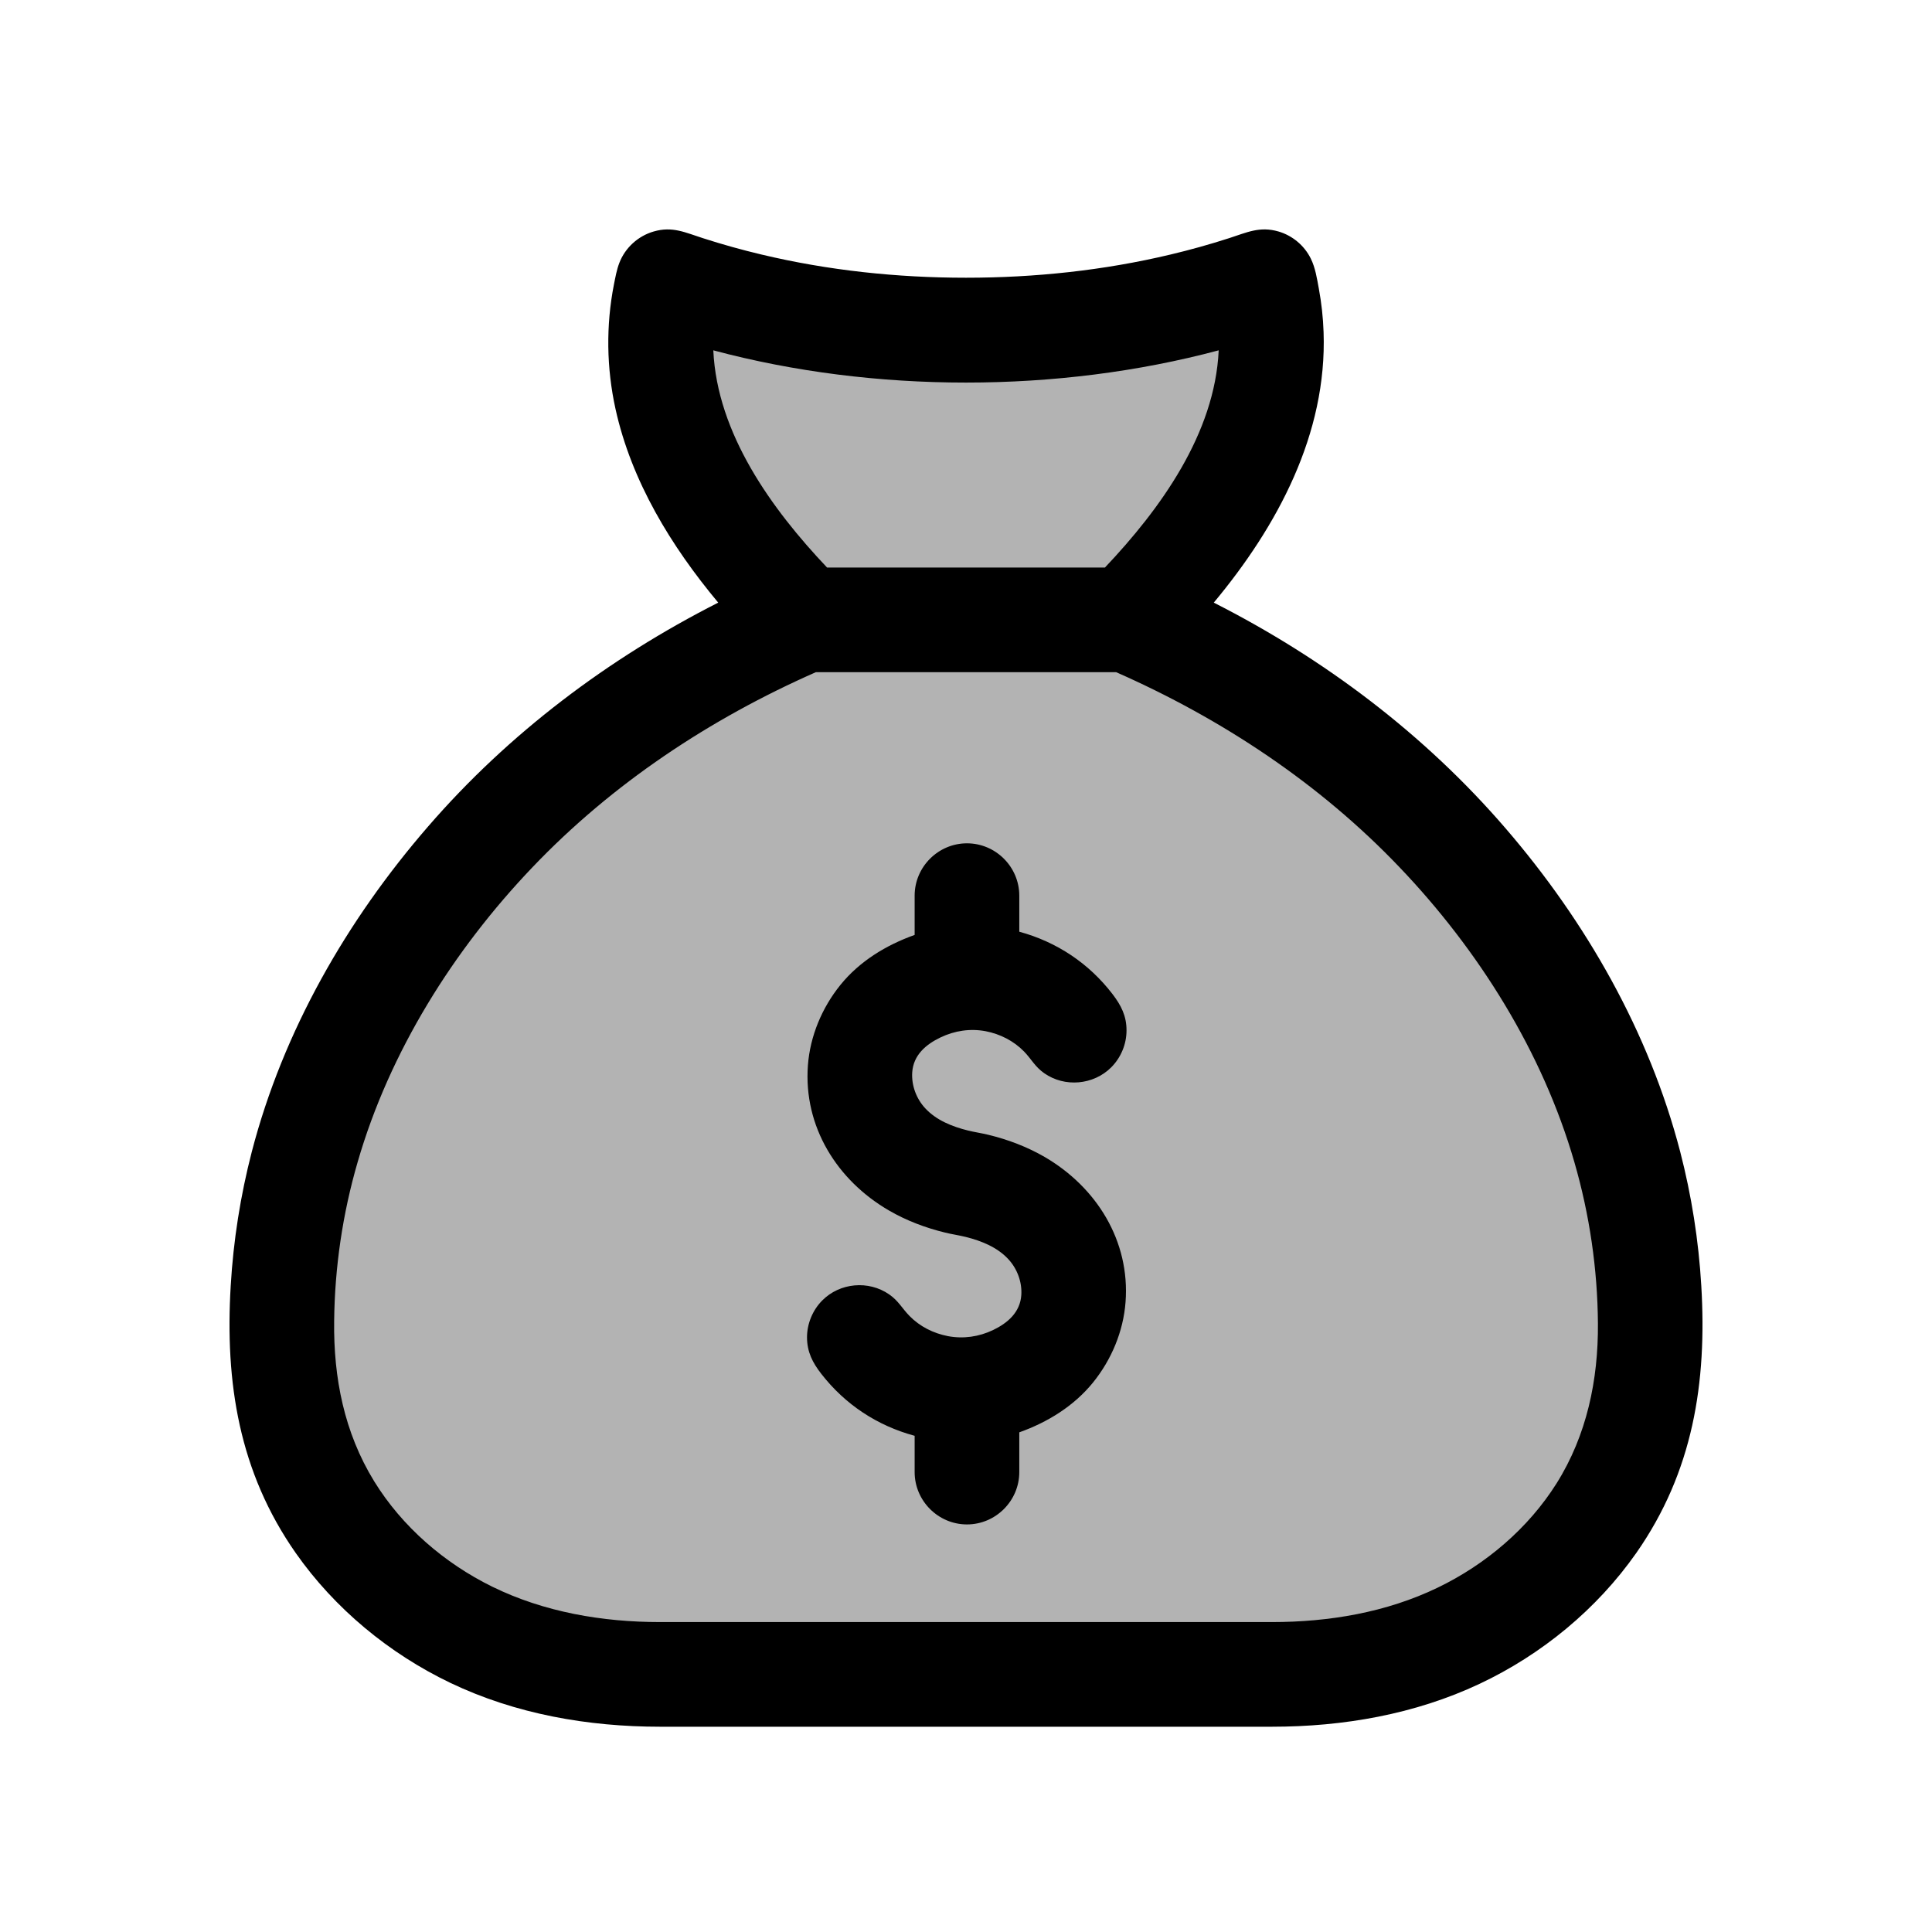
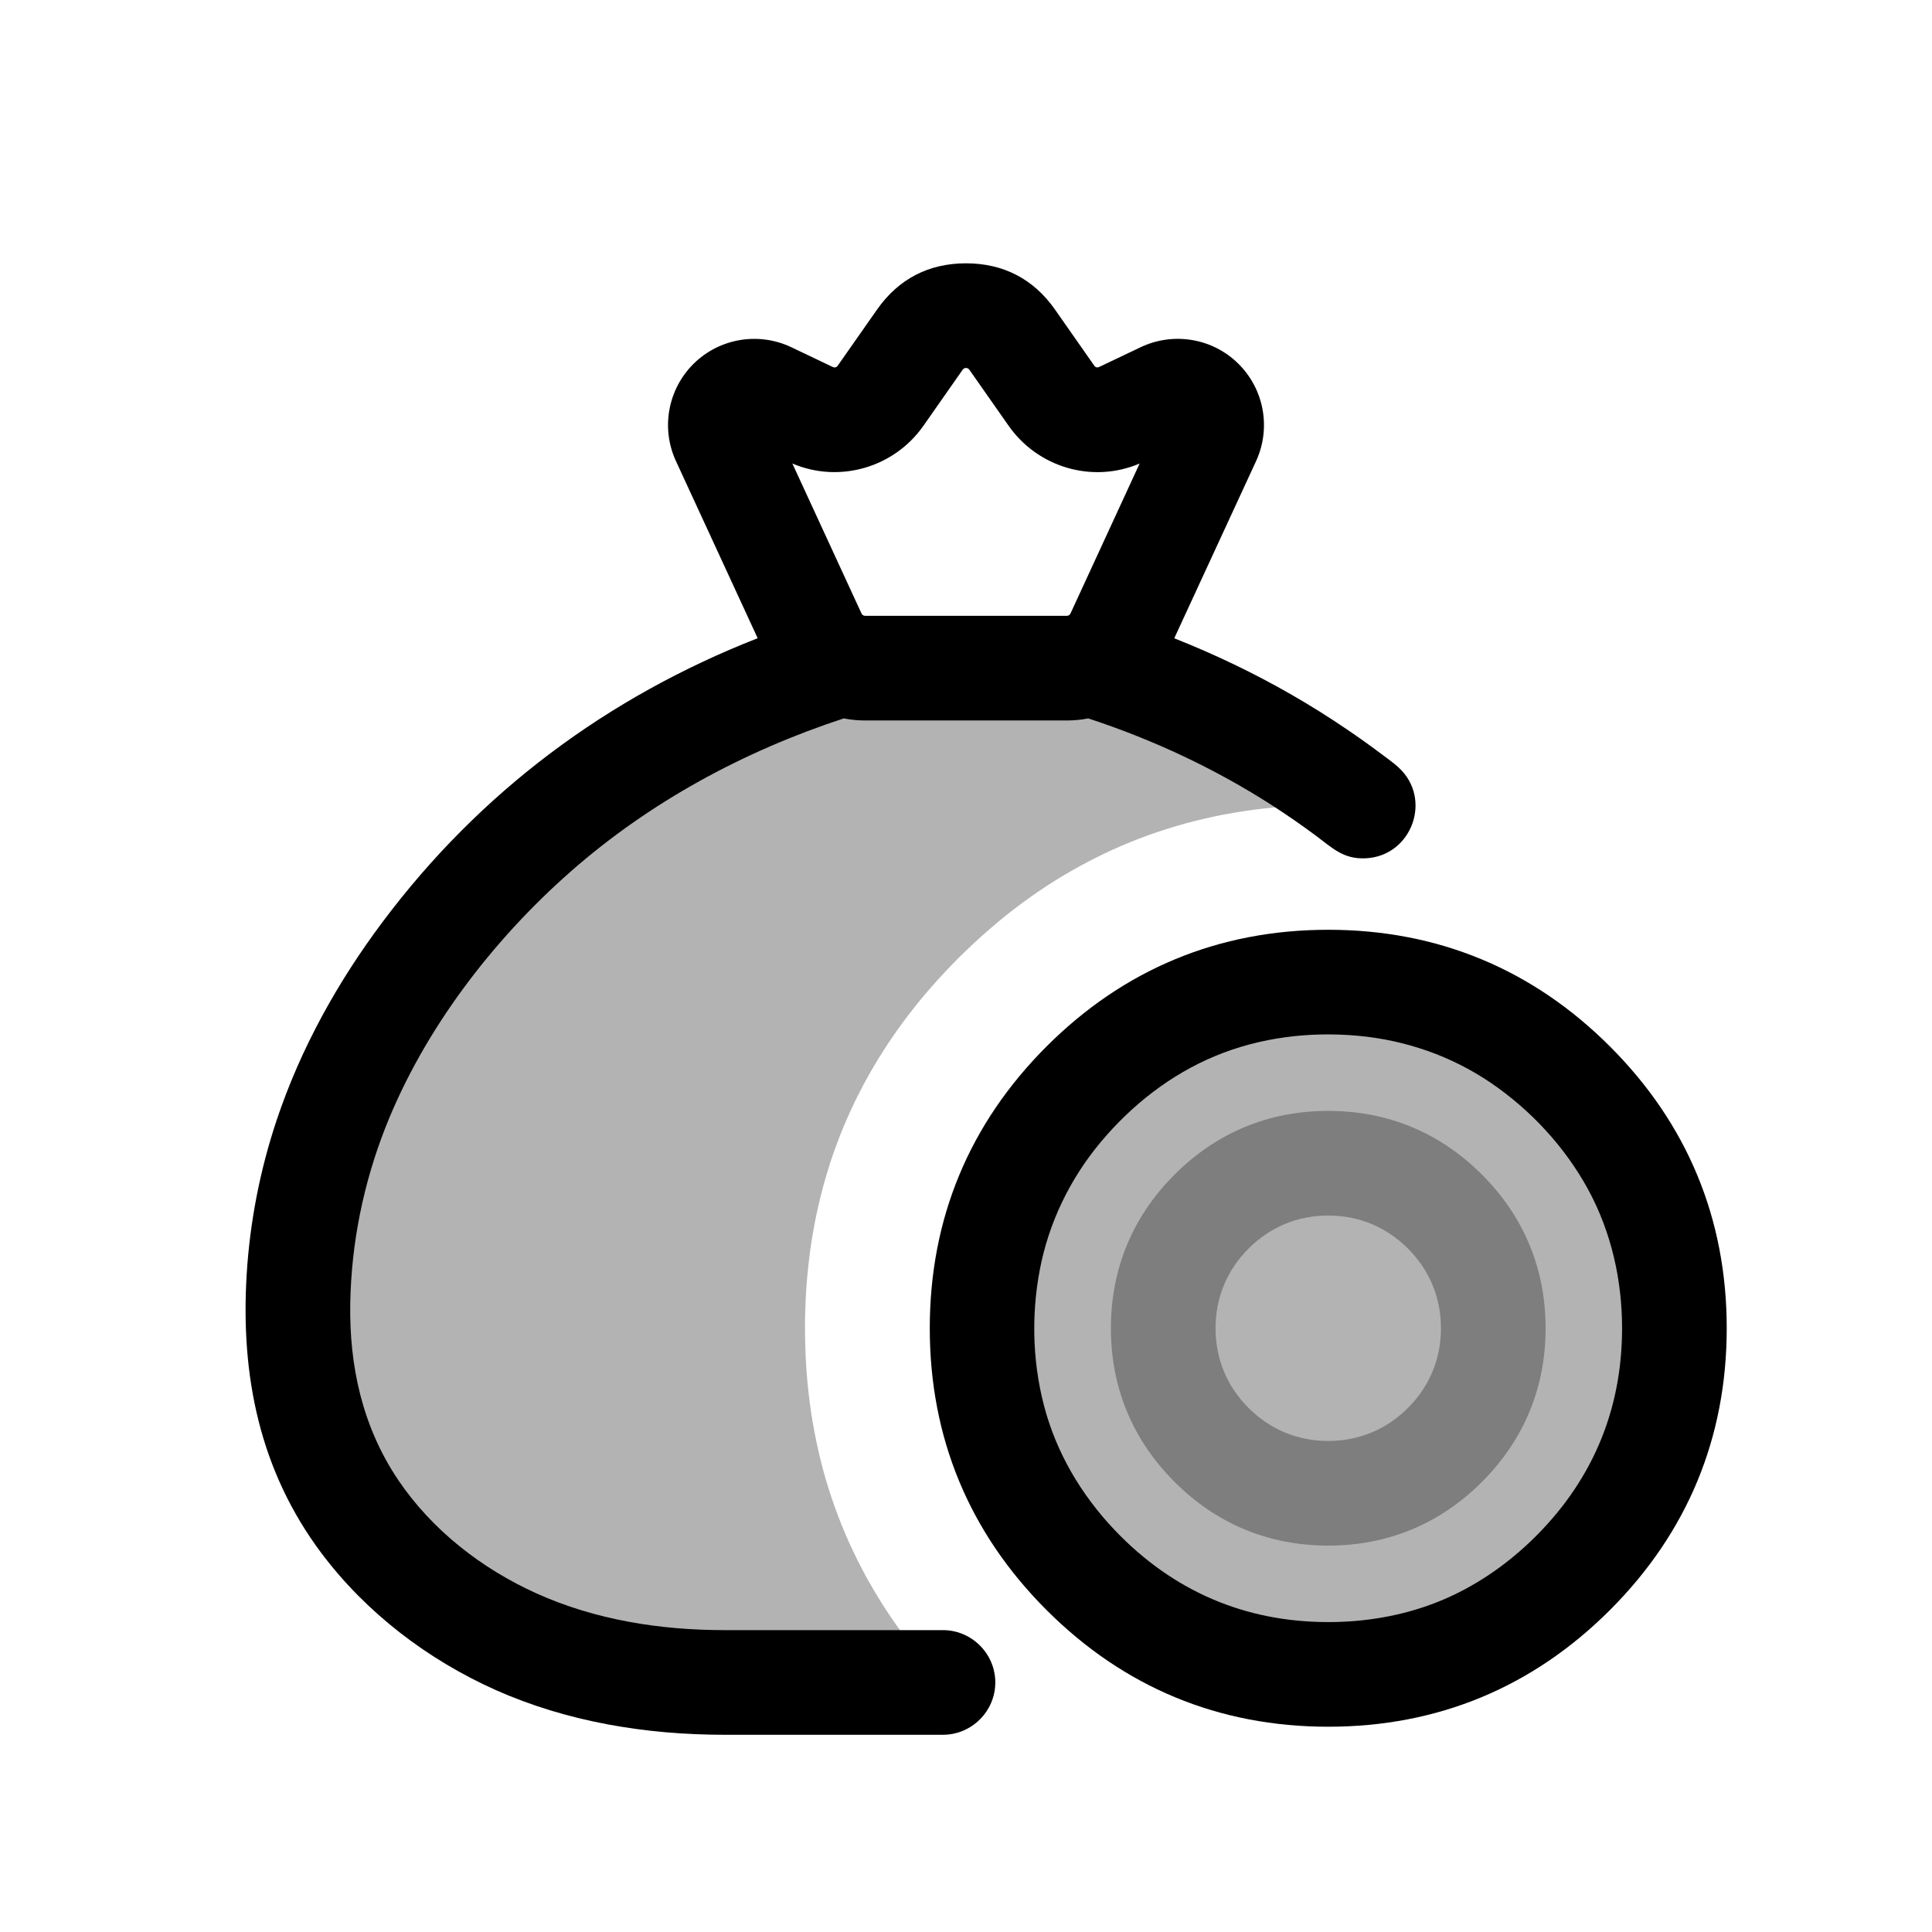
<svg xmlns="http://www.w3.org/2000/svg" width="24" height="24" viewBox="0 0 24 24" fill="none">
-   <path d="M10 7.7c-1.085-1.085-2.102-2.592-1.7-4.2 2.308.803 5.092.803 7.4 0 .402 1.608-.615 3.115-1.7 4.2 1.519.651 2.916 1.597 4.033 2.819.98 1.072 1.739 2.355 2.144 3.754.148.51.248 1.035.294 1.564.09 1.032-.019 1.992-.565 2.893-.867 1.432-2.484 2.07-4.106 2.07h-7.6c-1.632 0-3.258-.646-4.121-2.094-.533-.895-.639-1.848-.55-2.869.046-.529.146-1.054.294-1.564.405-1.399 1.164-2.682 2.144-3.754 1.117-1.222 2.514-2.168 4.033-2.819z" fill="currentColor" fill-opacity="0.3" fill-rule="evenodd" />
-   <path d="M8.922 7.486c-.584-.7-1.078-1.507-1.276-2.406-.112-.509-.12-1.037-.019-1.549.018-.089.034-.181.067-.266.072-.187.232-.333.425-.389.236-.069.396.014.614.083.239.077.482.145.727.203.831.198 1.686.288 2.54.288.854 0 1.709-.09 2.54-.288.245-.058.488-.126.727-.203.219-.07.38-.152.616-.083.173.051.32.174.4.336.057.115.077.248.1.373.033.179.053.36.059.541.045 1.264-.575 2.414-1.364 3.36 1.372.696 2.618 1.635 3.624 2.803 1 1.16 1.783 2.53 2.17 4.018.141.545.229 1.103.262 1.665.072 1.204-.103 2.312-.807 3.319-.49.699-1.176 1.263-1.947 1.626-.804.379-1.695.533-2.58.533h-7.6c-.895 0-1.795-.157-2.606-.545-.76-.364-1.437-.923-1.921-1.614-.704-1.007-.879-2.115-.807-3.319.033-.562.121-1.12.262-1.665.389-1.497 1.18-2.875 2.19-4.04 1.002-1.158 2.241-2.089 3.604-2.781zm6.217-3.134c-.047 1.035-.726 1.973-1.413 2.698h-3.452c-.687-.725-1.366-1.663-1.413-2.698 1.997.534 4.281.534 6.278 0zm-5.004 3.998h3.73c1.314.579 2.53 1.384 3.523 2.426.98 1.027 1.773 2.29 2.169 3.659.189.652.288 1.328.293 2.006.005.7-.138 1.387-.513 1.985-.353.561-.882 1.009-1.477 1.296-.64.309-1.354.428-2.06.428h-7.6c-.716 0-1.439-.123-2.086-.44-.593-.292-1.118-.744-1.466-1.309-.372-.605-.506-1.286-.497-1.989.007-.668.105-1.335.292-1.977.396-1.369 1.189-2.632 2.169-3.659.993-1.042 2.209-1.847 3.523-2.426zm2.527 3.224v-.448c0-.357-.293-.65-.65-.65-.357 0-.65.293-.65.65v.488c-.354.126-.684.327-.922.621-.229.283-.377.636-.404 1-.056.759.361 1.427 1.007 1.802.217.126.455.216.699.275.085.021.172.033.256.054.192.048.39.127.527.275.111.119.173.285.162.448-.015.213-.169.346-.35.433-.176.084-.369.112-.561.076-.181-.035-.349-.119-.478-.251-.093-.095-.137-.188-.253-.268-.256-.177-.612-.145-.831.076-.12.121-.189.289-.189.459.001.181.069.313.177.452.296.381.694.644 1.16.77v.451c0 .357.293.65.65.65.357 0 .65-.293.65-.65v-.494c.352-.125.679-.327.916-.619.229-.283.377-.636.404-1 .057-.759-.36-1.426-1.005-1.802-.218-.126-.455-.216-.699-.275-.085-.021-.172-.033-.256-.054-.193-.048-.391-.127-.528-.275-.111-.119-.173-.285-.162-.448.015-.214.17-.346.352-.433.176-.084.368-.113.56-.077.18.035.348.12.477.252.093.096.134.188.251.27.254.178.611.147.831-.072.121-.121.191-.288.191-.459.001-.18-.067-.312-.174-.452-.294-.383-.692-.648-1.158-.775z" fill="currentColor" fill-rule="evenodd" />
+   <path d="M10.3 8.3l-.123.041-.123.042-.122.044-.121.045-.119.046-.119.047-.118.049-.117.05-.116.051-.115.052-.114.054-.113.055-.113.056-.111.057-.11.058-.109.059-.108.061-.107.062-.106.062-.105.064-.104.065-.103.066-.101.066-.101.068-.1.069-.098.07-.098.071-.096.071-.095.073-.094.074-.093.074-.092.076-.09.076-.09.077-.088.078-.087.079-.086.079-.085.081-.083.081-.083.082-.081.083-.08.083-.079.085-.077.085-.076.085-.075.087-.074.087-.072.088-.075.093-.077.097-.074.098-.074.099-.071.1-.07.1-.069.101-.067.101-.065.103-.063.102-.062.104-.061.104-.058.104-.057.105-.056.106-.053.106-.052.106-.051.107-.048.107-.047.108-.045.108-.043.109-.043.111-.042.116-.04.116-.038.116-.036.117-.034.117-.032.117-.03.117-.028.118-.026.117-.024.118-.021.119-.02.118-.017.118-.015.118-.013.119-.011.119-.009.118-.006.119-.005.118-.002.118.001.125.003.128.007.126.009.125.013.124.016.122.02.12.022.119.025.117.028.116.031.114.034.113.037.111.04.109.043.108.045.106.049.106.054.109.057.107.06.105.063.102.065.101.069.099.071.097.074.094.077.093.079.09.082.089.085.086.087.084.089.081.092.08.087.071.089.069.091.068.093.065.094.064.097.061.098.06.1.057.102.056.104.053.106.051.107.049.108.048.111.045.112.042.113.041.116.039.116.036.118.034.119.032.121.03.122.028.124.025.124.023.126.02.128.019.128.016.13.013.13.012.132.009.133.006.134.004.134.002h2.638l.091-.013-.086-.094-.083-.095-.081-.096-.079-.097-.077-.098-.075-.098-.072-.1-.07-.101-.068-.101-.066-.103-.063-.103-.061-.104-.06-.105-.056-.106-.055-.107-.052-.108-.051-.108-.048-.11-.046-.111-.043-.111-.042-.113-.039-.113-.037-.114-.035-.115-.033-.116-.03-.117-.028-.118-.026-.119-.024-.12-.022-.12-.019-.122-.017-.122-.015-.124-.013-.124-.011-.125-.008-.126-.006-.127-.004-.128-.002-.129v-.129l.003-.129.005-.127.007-.127.009-.126.012-.125.014-.124.015-.123.018-.122.021-.121.022-.12.025-.12.027-.118.029-.118.031-.116.034-.116.035-.115.038-.114.041-.113.042-.112.044-.111.047-.11.049-.109.051-.109.054-.107.055-.107.058-.105.06-.105.062-.104.065-.103.066-.102.069-.101.071-.1.073-.1.076-.098.077-.097.08-.097.082-.095.084-.095.087-.094.089-.093.09-.092.093-.09.093-.088.094-.086.095-.083.096-.082.096-.079.098-.077.099-.075.099-.072.101-.071.101-.068.103-.066.103-.064.104-.061.105-.059.106-.057.107-.055.107-.053.109-.051.11-.048.11-.046.112-.044.112-.042.113-.039.114-.037.115-.035.116-.033.117-.031.118-.028.119-.027.119-.024.121-.022.121-.019.123-.018.123-.015.124-.013.125-.011.127-.008.126-.007.128-.004.129-.002h.124l.121.002.119.005.119.005-.084-.068-.093-.069-.093-.069-.095-.068-.095-.068-.097-.066-.097-.065-.099-.065-.099-.063-.1-.062-.102-.062-.102-.06-.104-.06-.104-.058-.105-.058-.107-.056-.107-.055-.108-.055-.109-.053-.11-.052-.111-.051-.112-.049-.113-.049-.113-.047-.115-.047-.115-.045-.116-.044-.117-.042-.118-.042-.119-.04-.119-.024z" fill="currentColor" fill-opacity="0.3" fill-rule="evenodd" />
+   <path d="M10.482 8.924c.087.018.177.026.266.026h2.504c.089 0 .179-.008.266-.026.806.264 1.579.626 2.292 1.085.182.118.361.242.535.371.207.154.342.296.622.282.572-.029.83-.737.409-1.126-.064-.06-.137-.11-.207-.163-.143-.108-.289-.212-.438-.313-.222-.151-.45-.294-.683-.428-.469-.27-.958-.504-1.461-.703l1.016-2.2c.189-.41.101-.894-.22-1.211-.32-.317-.806-.398-1.213-.205l-.515.245c-.024.012-.047.006-.062-.016l-.487-.696c-.266-.38-.642-.575-1.106-.575-.464 0-.84.195-1.106.576l-.487.695c-.015.022-.038.028-.062.017l-.516-.246c-.406-.193-.892-.111-1.212.205-.321.317-.409.802-.22 1.21l1.015 2.2c-1.871.733-3.452 1.912-4.658 3.523-.56.747-1.019 1.573-1.316 2.46-.208.622-.334 1.269-.374 1.924-.076 1.258.162 2.435.929 3.459.556.741 1.323 1.325 2.167 1.701.891.396 1.869.555 2.84.555h2.714c.357 0 .65-.293.65-.65 0-.357-.293-.65-.65-.65h-2.714c-.798 0-1.604-.126-2.335-.456-.681-.307-1.3-.788-1.719-1.41-.443-.659-.609-1.413-.595-2.199.014-.748.165-1.488.439-2.184.476-1.207 1.328-2.321 2.3-3.175.983-.864 2.15-1.495 3.392-1.902zm.22-1.303c.009.018.025.029.046.029h2.504c.021 0 .037-.011.046-.029l.859-1.863c-.586.25-1.265.05-1.629-.471l-.487-.695c-.02-.028-.062-.028-.082 0l-.487.696c-.364.52-1.043.719-1.629.47l.859 1.863z" fill="currentColor" fill-rule="evenodd" />
+   <path d="M20.8 16.5c0 1.731-1.043 3.299-2.64 3.968-1.607.673-3.47.303-4.701-.927-1.238-1.239-1.604-3.117-.915-4.728.675-1.582 2.236-2.613 3.956-2.613 1.138 0 2.236.454 3.041 1.259.805.805 1.259 1.903 1.259 3.041z" fill="currentColor" fill-opacity="0.3" fill-rule="evenodd" />
+   <path d="M21.45 16.5c0 1.359-.489 2.539-1.45 3.5-.961.961-2.141 1.45-3.5 1.45-1.359 0-2.539-.489-3.5-1.45-.961-.961-1.45-2.141-1.45-3.5 0-1.359.489-2.539 1.45-3.5.961-.961 2.141-1.45 3.5-1.45 1.359 0 2.539.489 3.5 1.45.961.961 1.45 2.141 1.45 3.5zm-1.3 0c0-.597-.133-1.19-.418-1.717-.287-.53-.715-.993-1.213-1.332-.49-.333-1.058-.53-1.648-.584-.599-.055-1.215.019-1.772.25-.558.231-1.046.614-1.43 1.076-.379.455-.641.997-.752 1.579-.113.592-.089 1.221.083 1.8.171.574.497 1.087.919 1.509.734.734 1.638 1.091 2.675 1.068.448-.01.893-.095 1.307-.266.414-.172.789-.427 1.113-.736.749-.717 1.136-1.609 1.136-2.647z" fill="currentColor" fill-rule="evenodd" />
+   <path d="M19.2 16.5c0 .738-.269 1.387-.791 1.909-.522.522-1.171.791-1.909.791-.738 0-1.387-.269-1.909-.791-.522-.522-.791-1.171-.791-1.909 0-.738.269-1.387.791-1.909.522-.522 1.171-.791 1.909-.791.738 0 1.387.269 1.909.791.522.522.791 1.171.791 1.909zm-1.3 0c0-.38-.141-.721-.41-.99-.269-.269-.61-.41-.99-.41-.38 0-.721.141-.99.41-.269.269-.41.61-.41.99 0 .38.141.721.41.99.269.269.61.41.99.41.38 0 .721-.141.99-.41.269-.269.41-.61.41-.99z" fill="currentColor" fill-opacity="0.3" fill-rule="evenodd" />
</svg>
